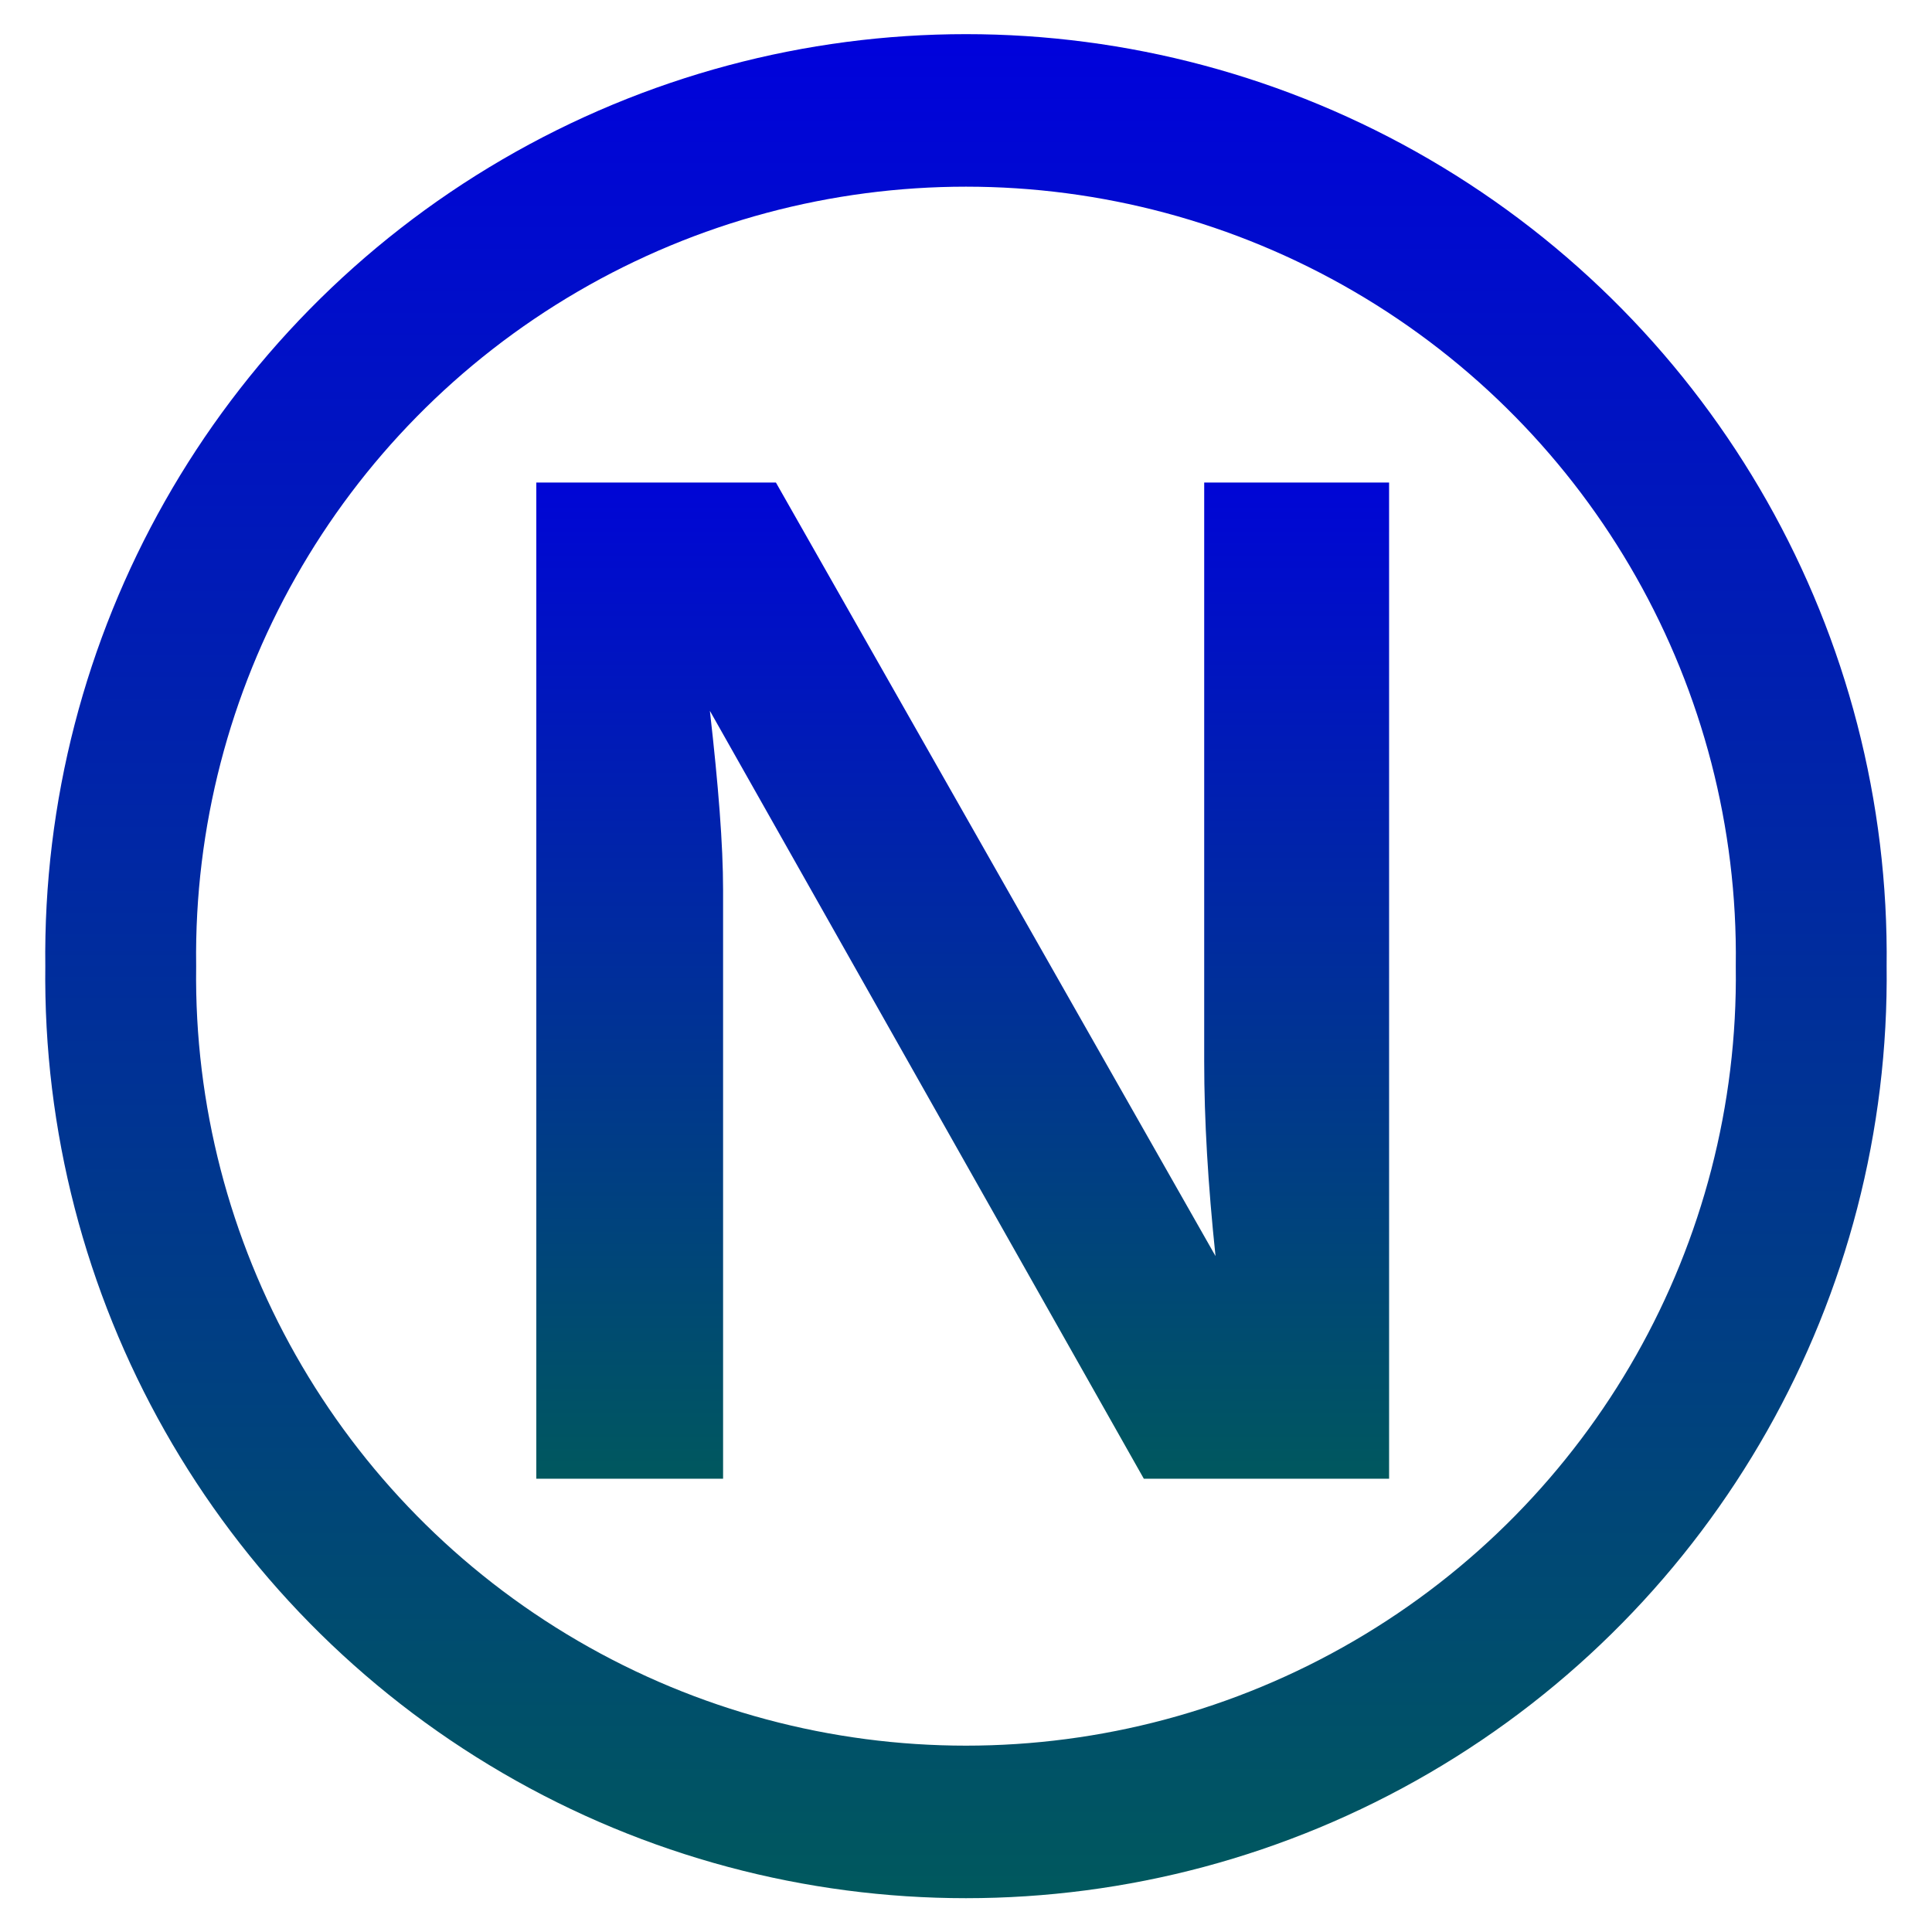
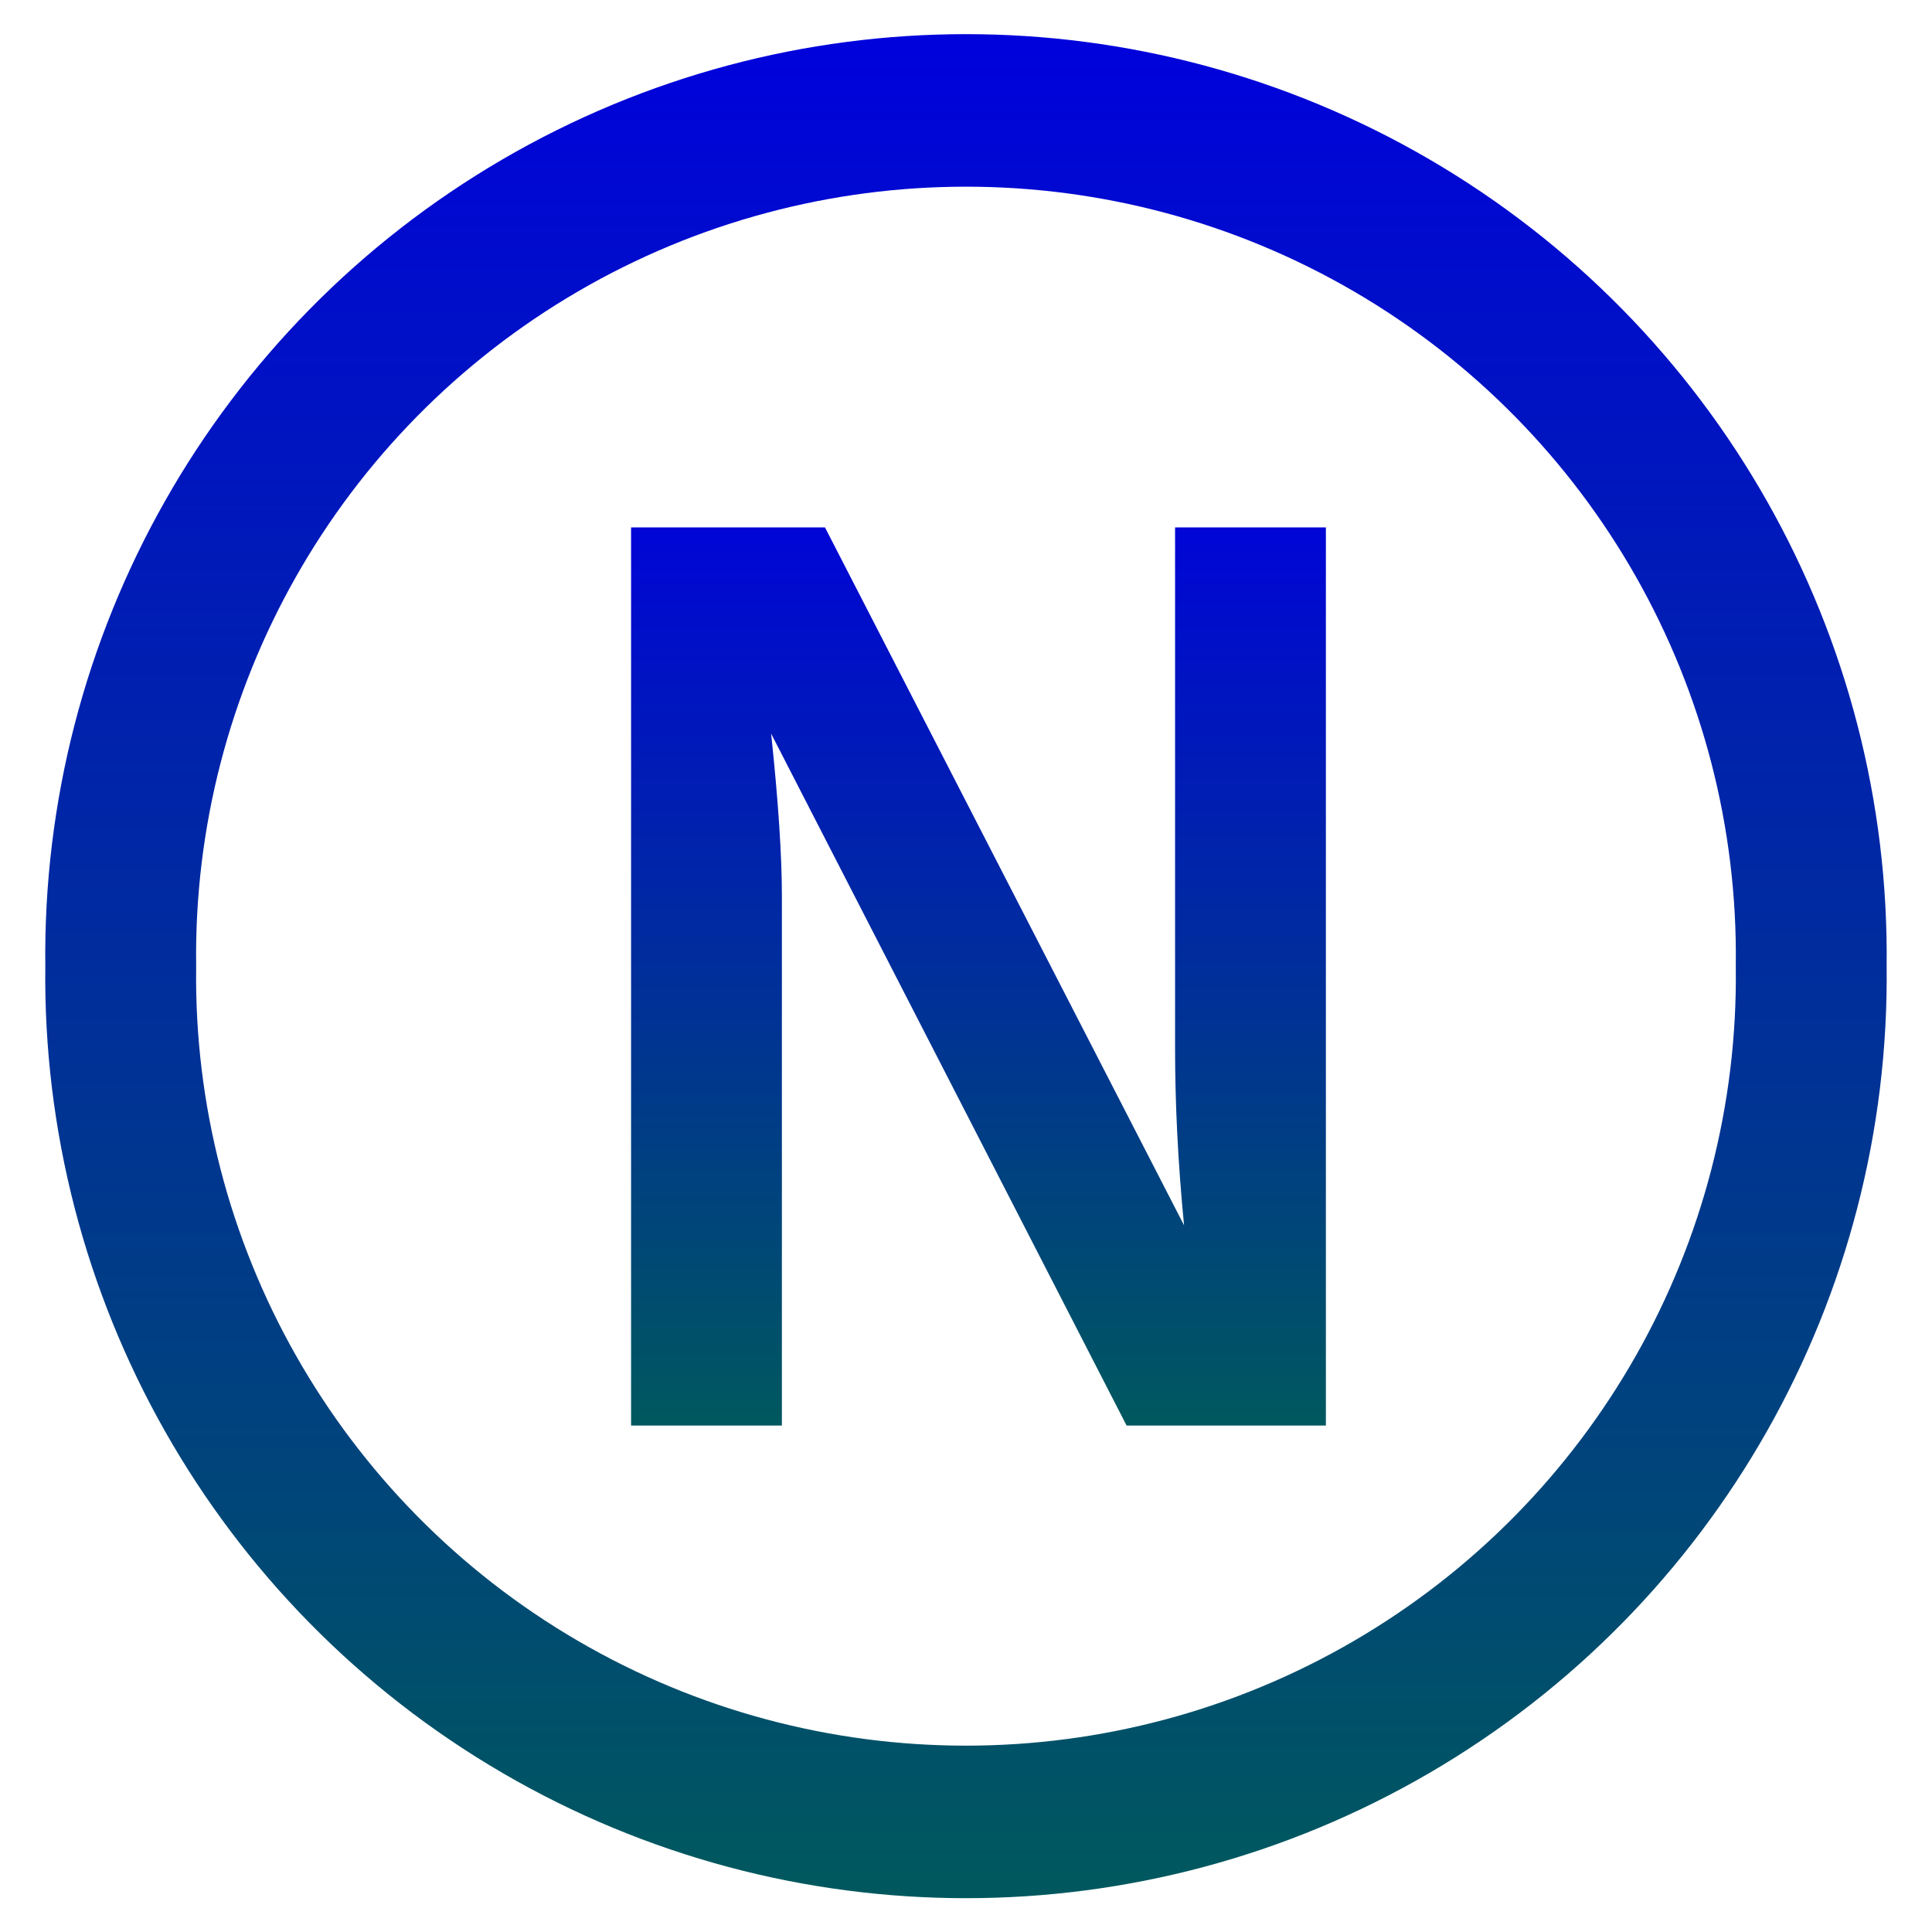
<svg xmlns="http://www.w3.org/2000/svg" xmlns:xlink="http://www.w3.org/1999/xlink" width="16" height="16" id="svg2" version="1.0">
  <defs id="defs4">
    <linearGradient id="linearGradient22922">
      <stop style="stop-color:#0002db;stop-opacity:1" offset="0" id="stop22924" />
      <stop style="stop-color:#00585e;stop-opacity:1;" offset="1" id="stop22926" />
    </linearGradient>
    <linearGradient id="linearGradient3204">
      <stop style="stop-color:#f6ce0e;stop-opacity:1;" offset="0" id="stop3206" />
      <stop style="stop-color:#a67800;stop-opacity:1;" offset="1" id="stop3208" />
    </linearGradient>
    <linearGradient xlink:href="#linearGradient22922" id="linearGradient4138" x1="8.291" y1="0.45" x2="8.291" y2="13.866" gradientUnits="userSpaceOnUse" />
-     <linearGradient xlink:href="#linearGradient22922" id="linearGradient5119" x1="7.942" y1="3.476" x2="7.942" y2="12.066" gradientUnits="userSpaceOnUse" gradientTransform="translate(0,0.1804511)" />
+     <linearGradient xlink:href="#linearGradient22922" id="linearGradient5119" x1="7.942" y1="3.476" x2="7.942" y2="12.066" gradientUnits="userSpaceOnUse" gradientTransform="matrix(0.856079,0,0,0.856079,1.684037,0.9043559)" />
  </defs>
  <g id="layer1">
    <path style="fill:none;fill-opacity:1.0;stroke:url(#linearGradient4138);stroke-width:1.111;stroke-miterlimit:4;stroke-dasharray:none;stroke-opacity:1" id="path21889" d="M 14.516 7.158 A 6.226 6.155 0 1 1  2.065,7.158 A 6.226 6.155 0 1 1  14.516 7.158 z" transform="matrix(1.124396,0,0,1.137011,-1.322061,-0.1373548)" />
-     <text xml:space="preserve" style="font-size:12px;font-style:normal;font-weight:bold;fill:url(#linearGradient5119);fill-opacity:1;stroke:none;stroke-width:1px;stroke-linecap:butt;stroke-linejoin:miter;stroke-opacity:1;font-family:Arial" x="3.644" y="12.246" id="text24813">
-       <tspan id="tspan24815" x="3.644" y="12.246" style="fill:url(#linearGradient5119);fill-opacity:1">N</tspan>
+     <text xml:space="preserve" style="font-size:10.273px;font-style:normal;font-weight:bold;fill:url(#linearGradient5119);fill-opacity:1;stroke:none;stroke-width:1px;stroke-linecap:butt;stroke-linejoin:miter;stroke-opacity:1;font-family:Arial" x="4.804" y="11.233" id="text24813" transform="scale(0.9515892,1.050874)">
+       <tspan id="tspan24815" x="4.804" y="11.233" style="fill:url(#linearGradient5119);fill-opacity:1">N</tspan>
    </text>
  </g>
</svg>
